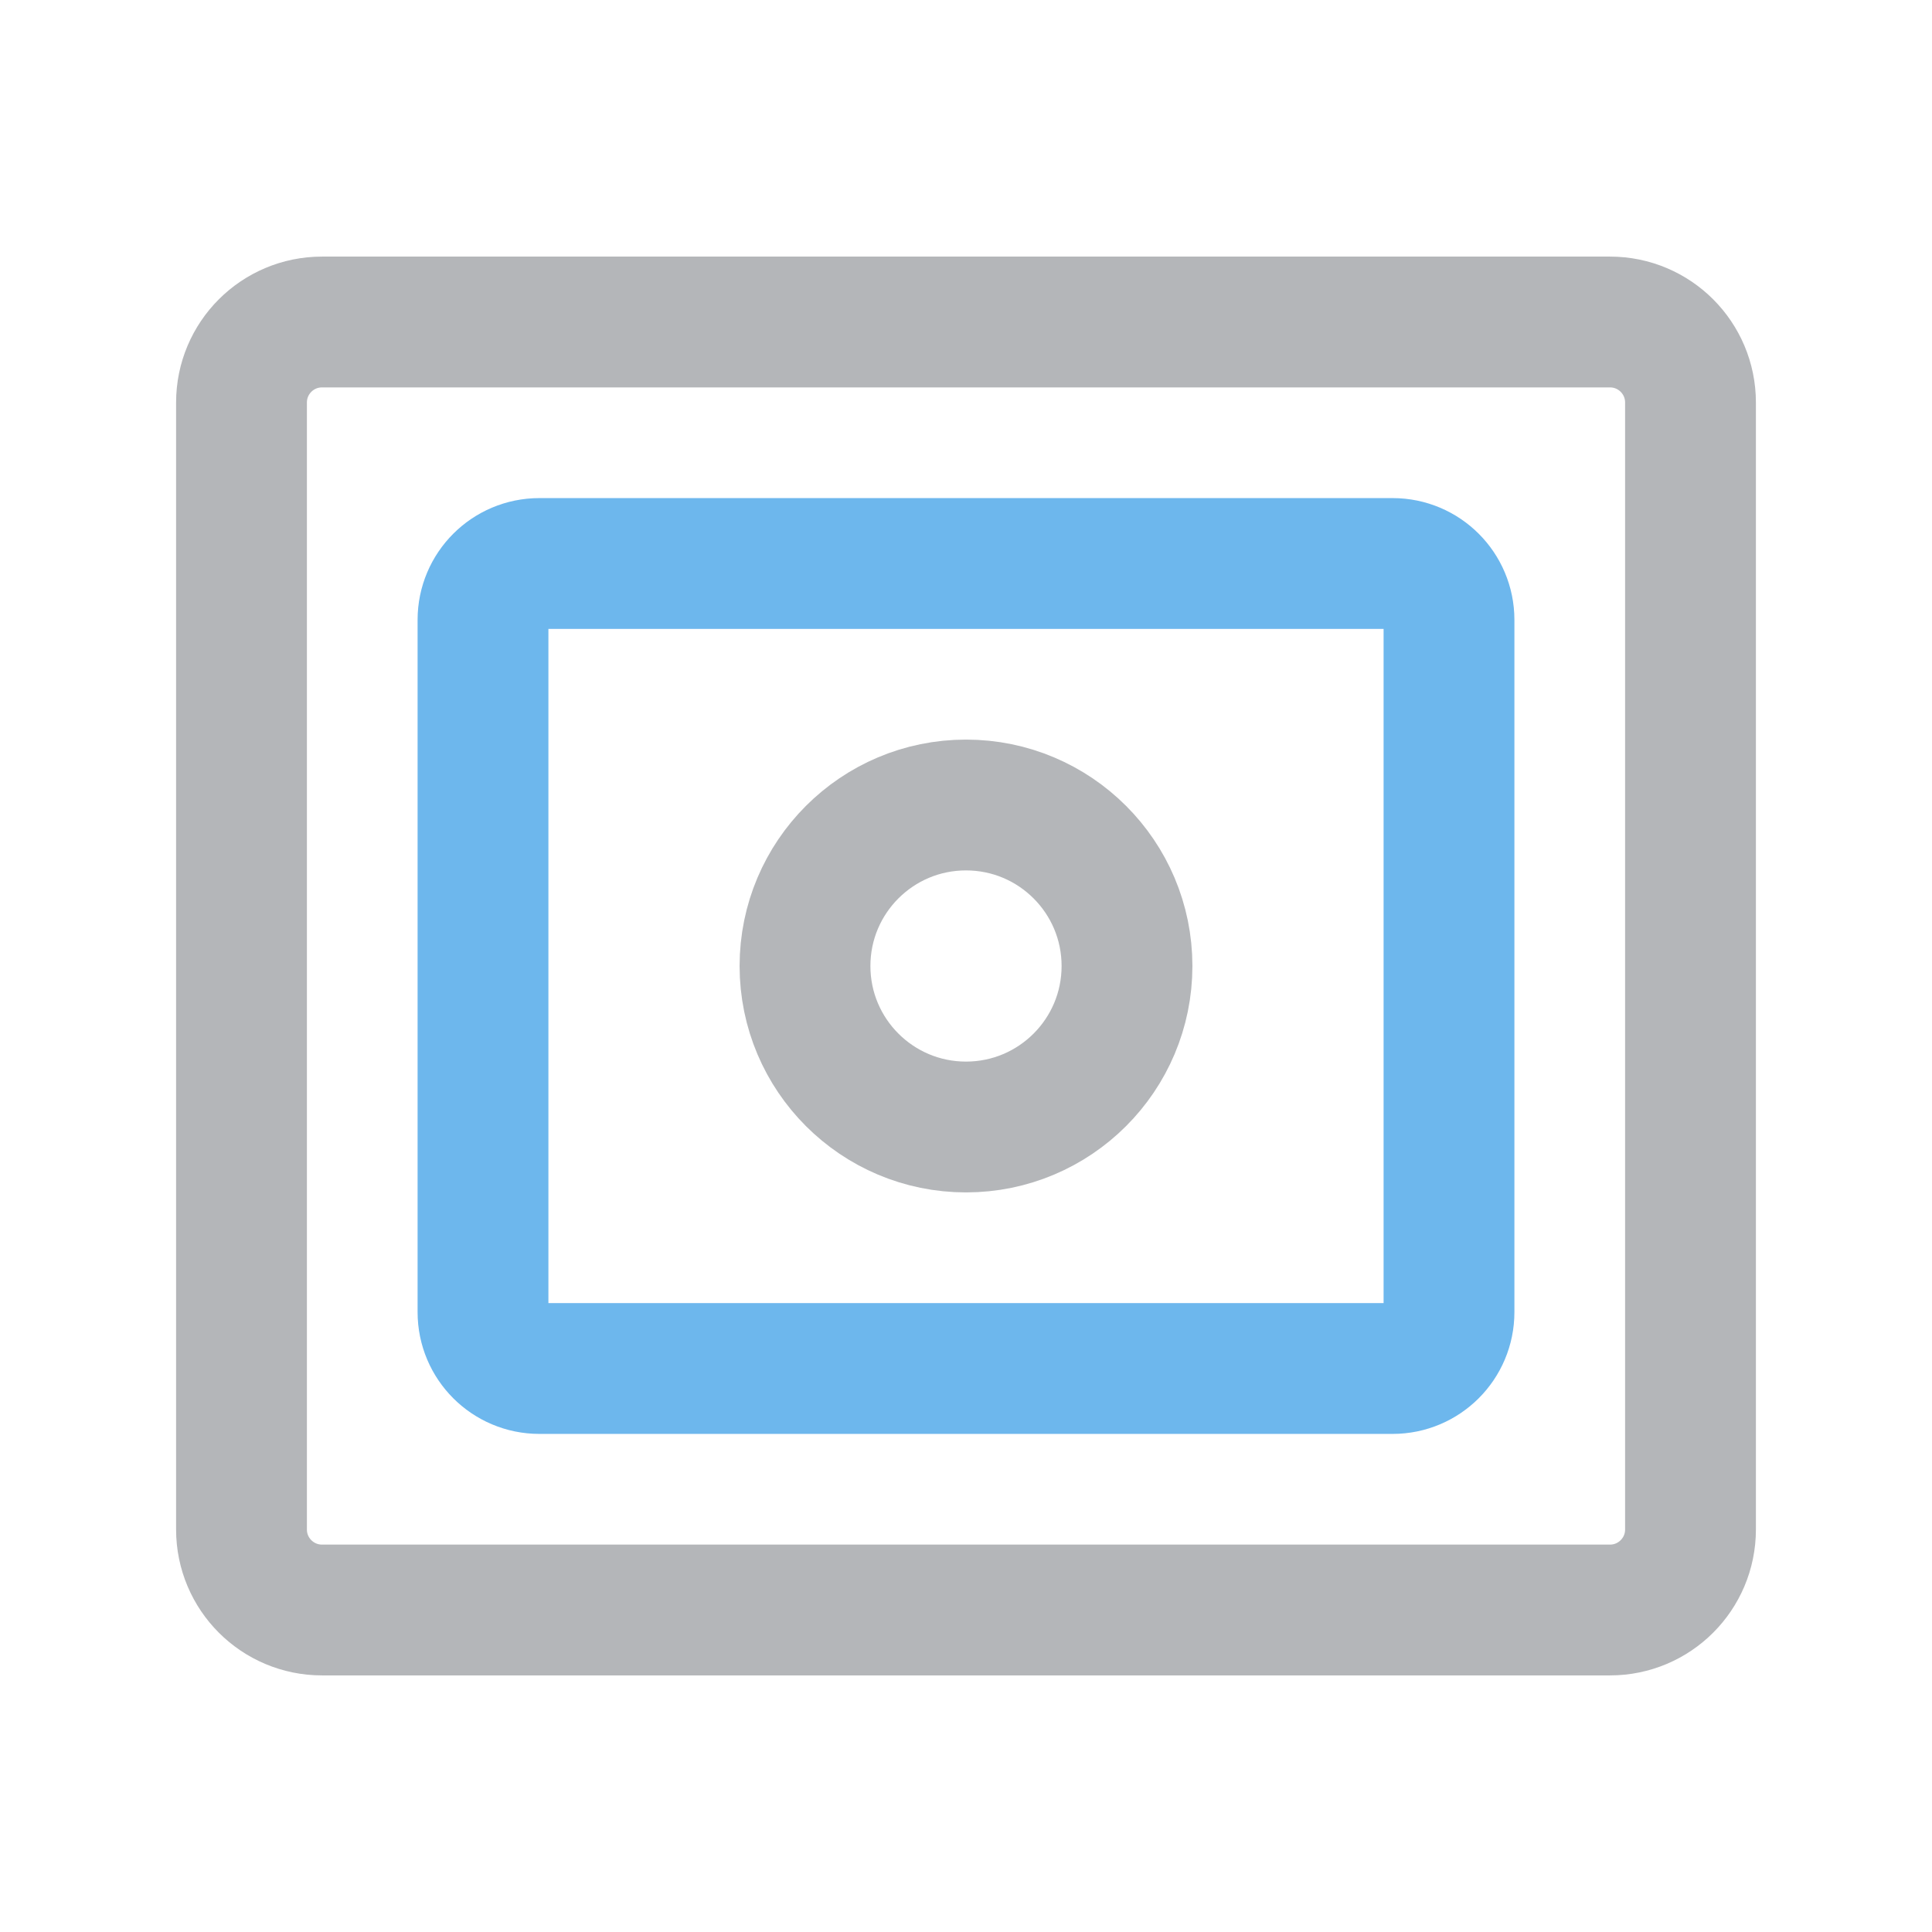
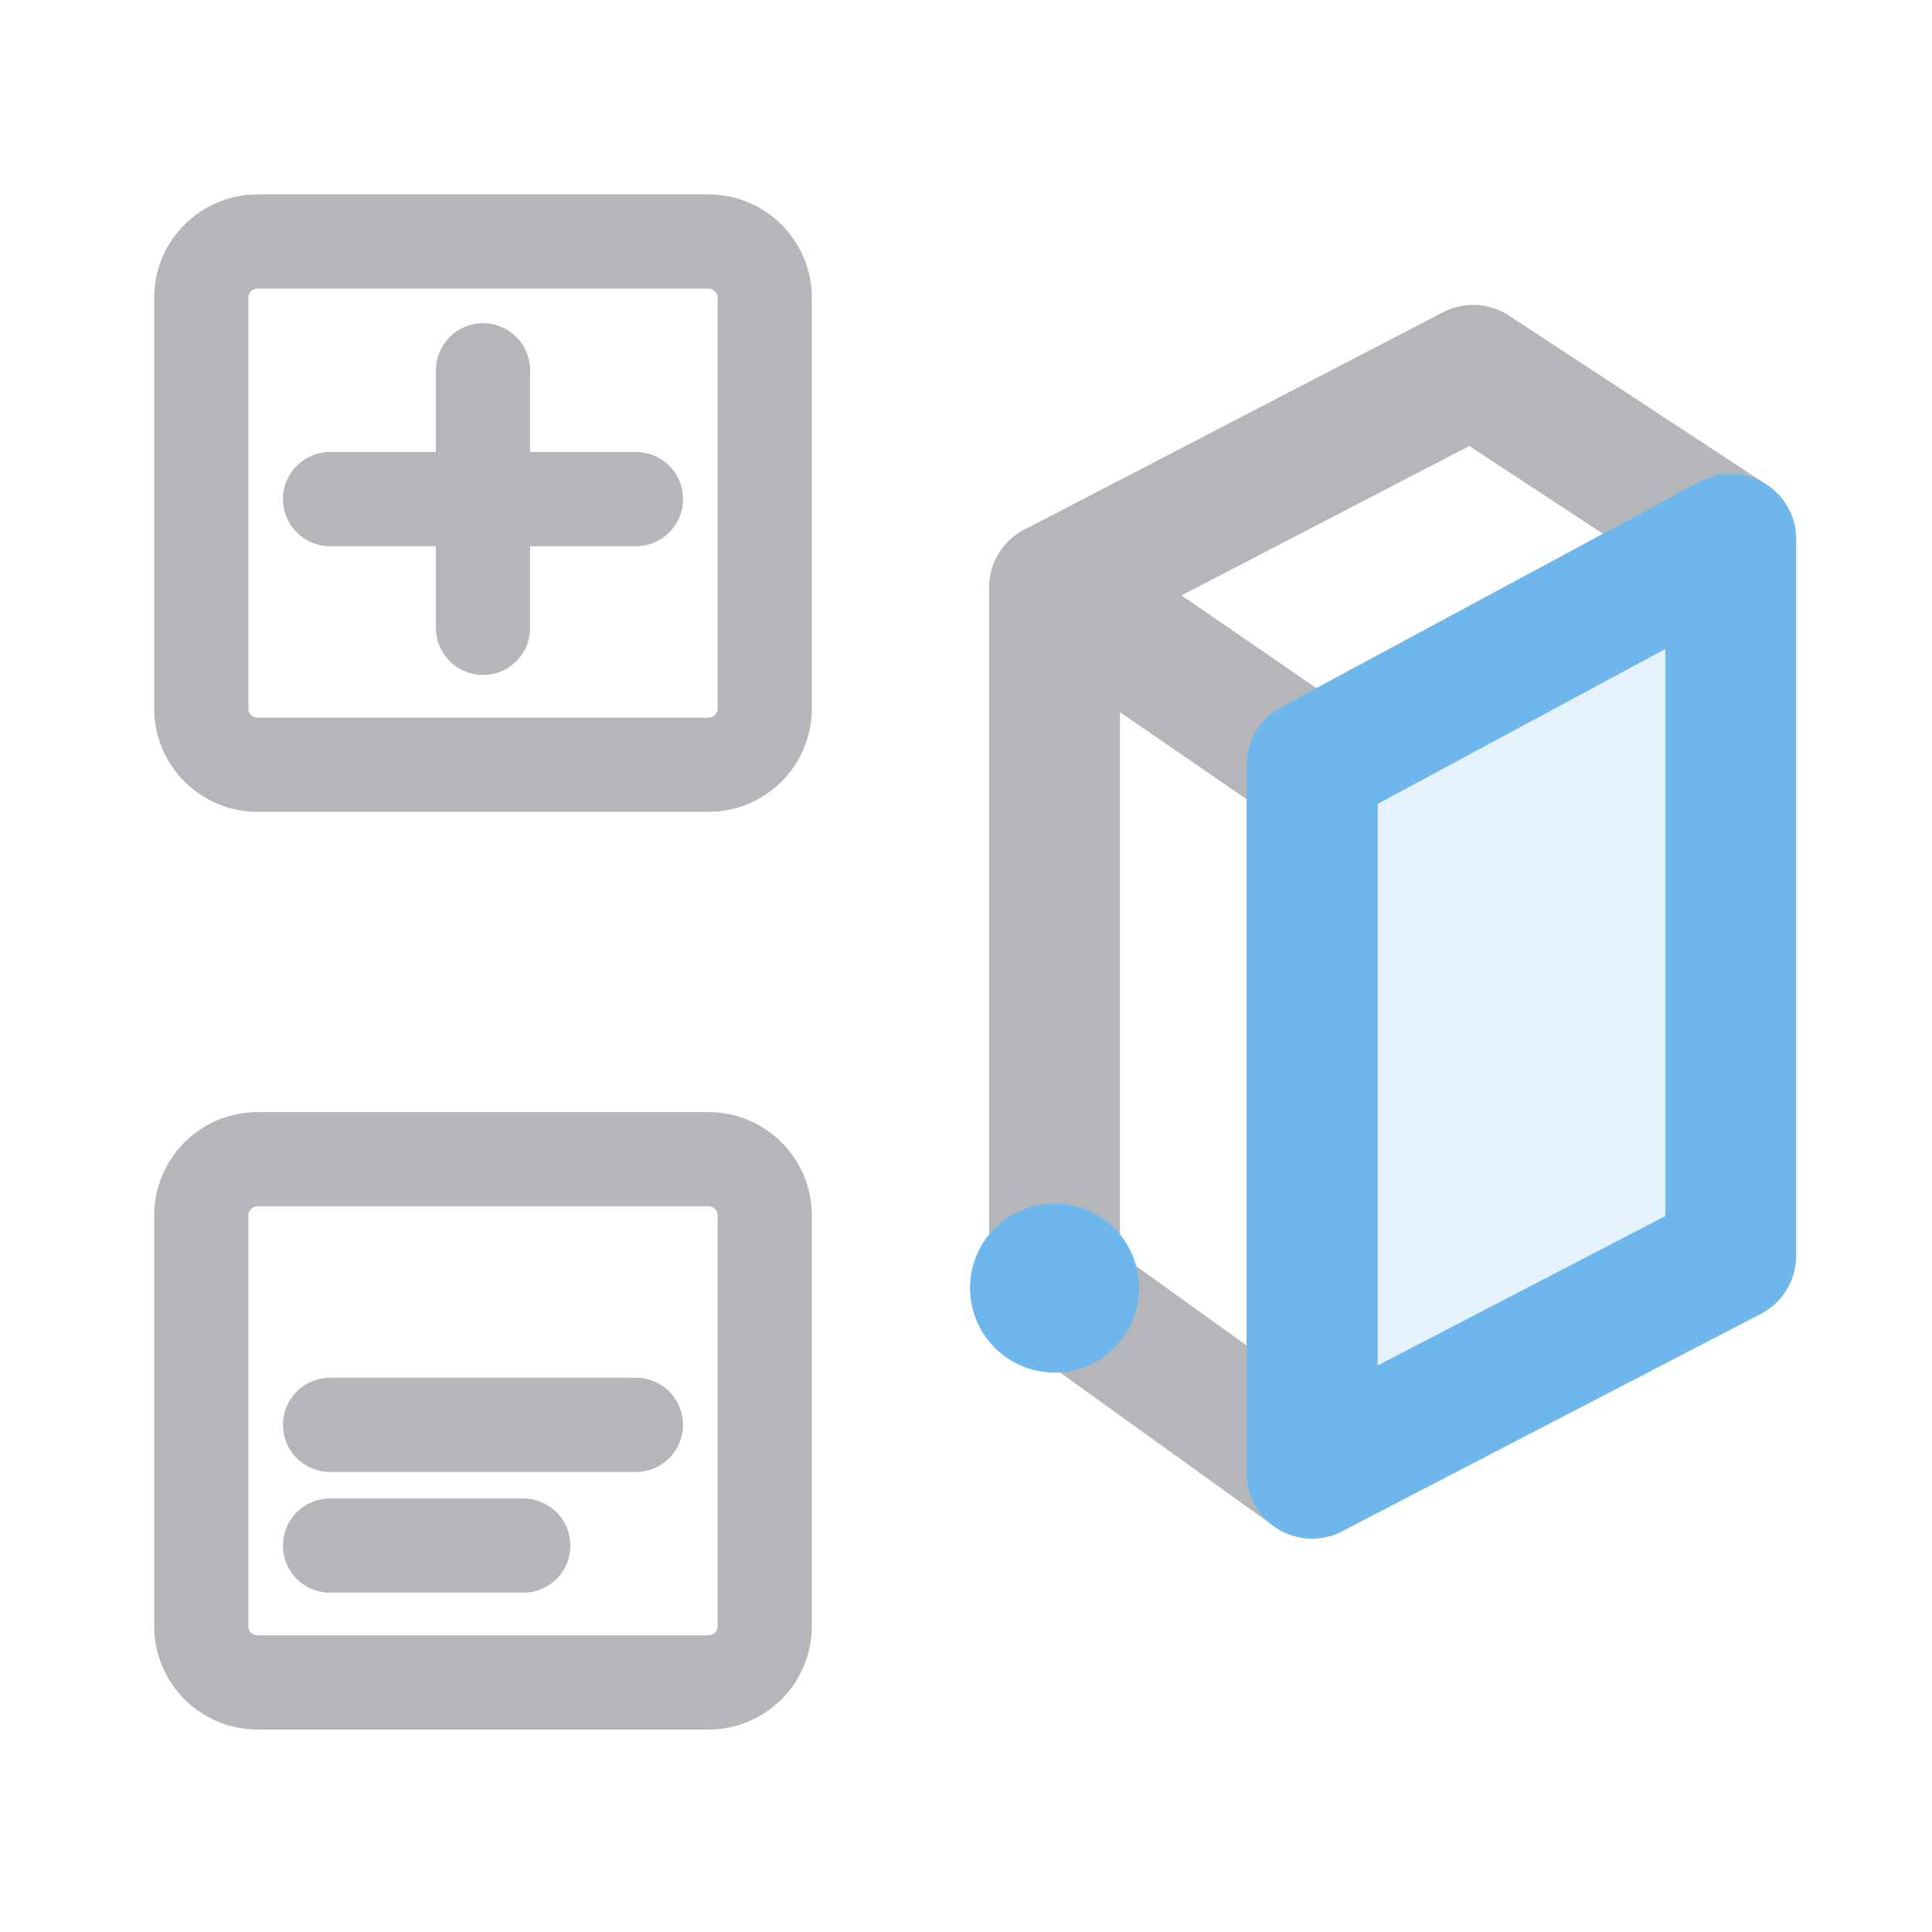
- <svg xmlns="http://www.w3.org/2000/svg" viewBox="0 0 24 24" role="img" aria-label="Mview Block">
-   <rect x="3" y="4" width="18" height="16" rx="1" stroke="#B4B6B9" stroke-width="1.625" stroke-linecap="round" stroke-linejoin="round" fill="none" />
-   <rect x="6" y="7" width="12" height="10" rx="0.7" stroke="#6DB7ED" stroke-width="1.625" stroke-linecap="round" stroke-linejoin="round" fill="none" />
-   <circle cx="12" cy="12" r="2" stroke="#B4B6B9" stroke-width="1.625" stroke-linecap="round" stroke-linejoin="round" fill="none" />
+ <svg xmlns="http://www.w3.org/2000/svg" viewBox="0 0 24 24" role="img" aria-label="Multi View Block">
+   <rect x="2.5" y="3" width="7" height="6.5" rx=".7" stroke="#B4B6B9" stroke-width="1.17" fill="none" stroke-linecap="round" stroke-linejoin="round" />
+   <path d="M4.1 6.2h3.8M6 4.6v3.2" stroke="#B4B6B9" stroke-width="1.17" fill="none" stroke-linecap="round" stroke-linejoin="round" />
+   <rect x="2.5" y="14.4" width="7" height="6.5" rx=".7" stroke="#B4B6B9" stroke-width="1.17" fill="none" stroke-linecap="round" stroke-linejoin="round" />
+   <path d="M4.1 17.7h3.8M4.1 19.2h2.4" stroke="#B4B6B9" stroke-width="1.17" fill="none" stroke-linecap="round" stroke-linejoin="round" />
+   <path d="m13.1 7.3 5.2-2.7 3.2 2.1-5.2 2.8z" stroke="#B4B6B9" stroke-width="1.625" fill="none" stroke-linecap="round" stroke-linejoin="round" />
+   <path d="m13.1 7.3 3.2 2.2v8.8l-3.2-2.3z" stroke="#B4B6B9" stroke-width="1.625" fill="none" stroke-linecap="round" stroke-linejoin="round" />
+   <path d="m16.3 9.5 5.2-2.8v8.9l-5.2 2.7z" fill="#6DB7ED" fill-opacity=".18" stroke="#6DB7ED" stroke-width="1.625" stroke-linejoin="round" />
+   <circle cx="13.1" cy="16" r="1.05" fill="#6DB7ED" />
</svg>
